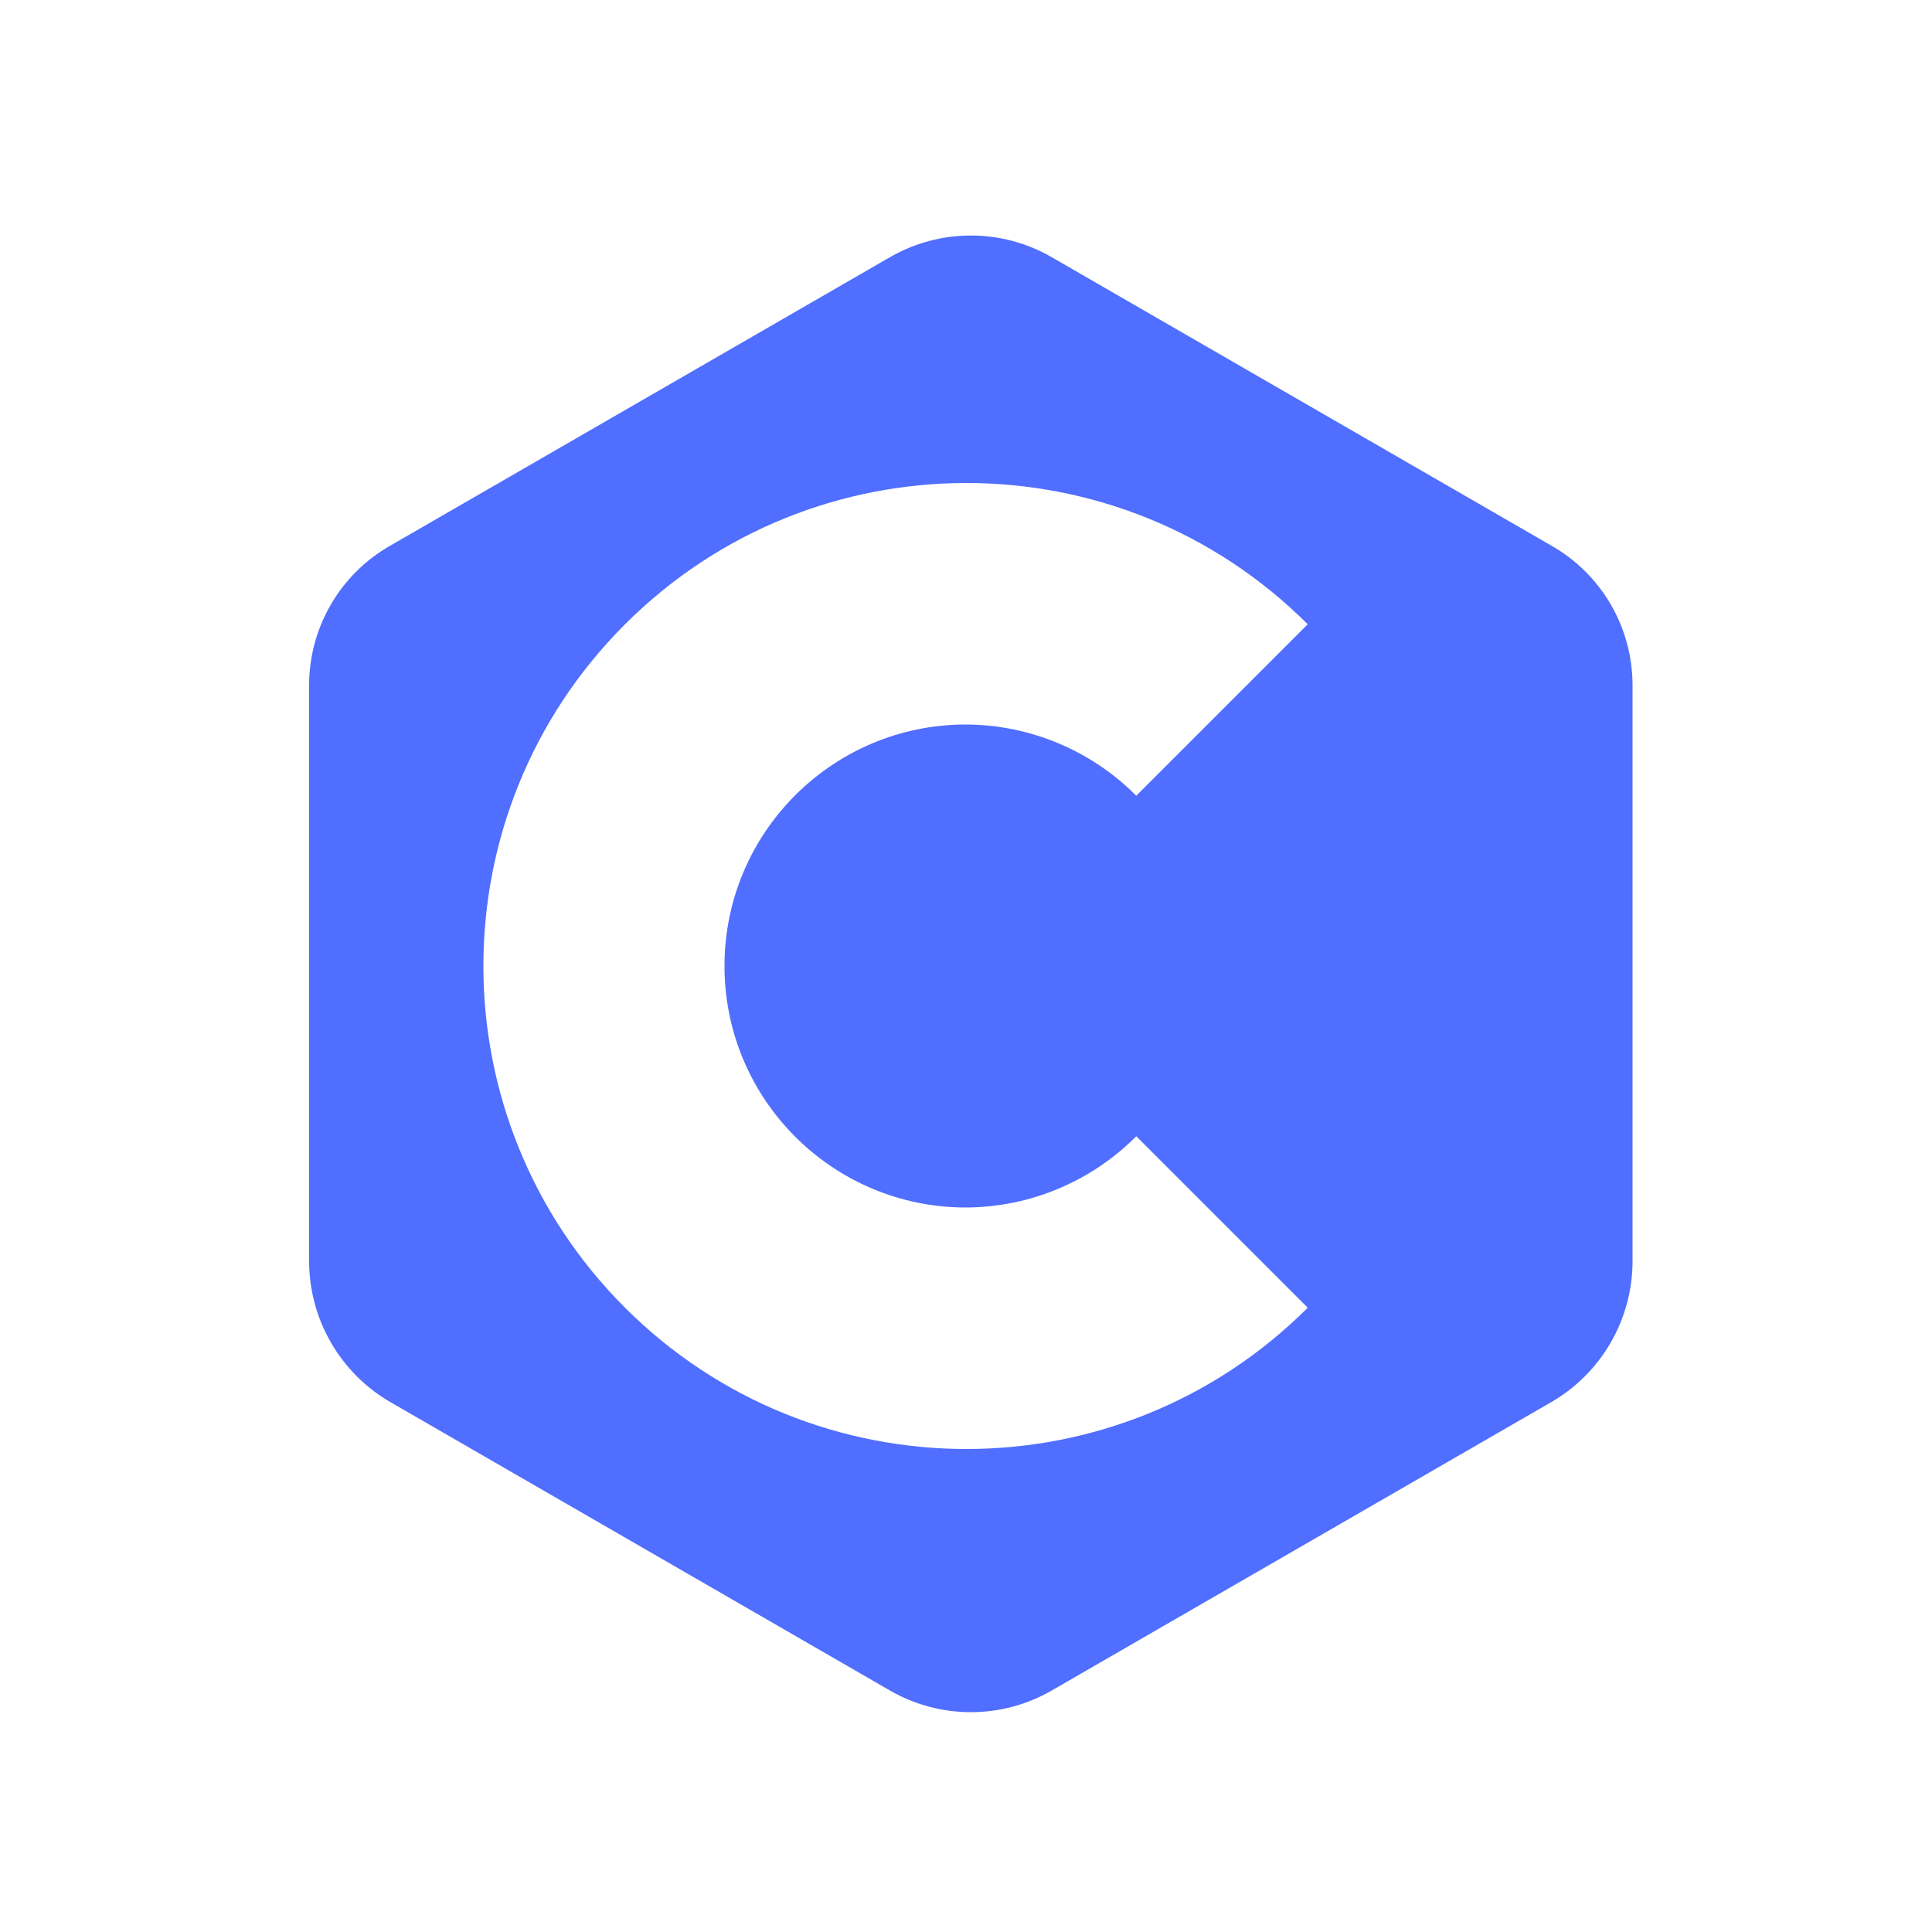
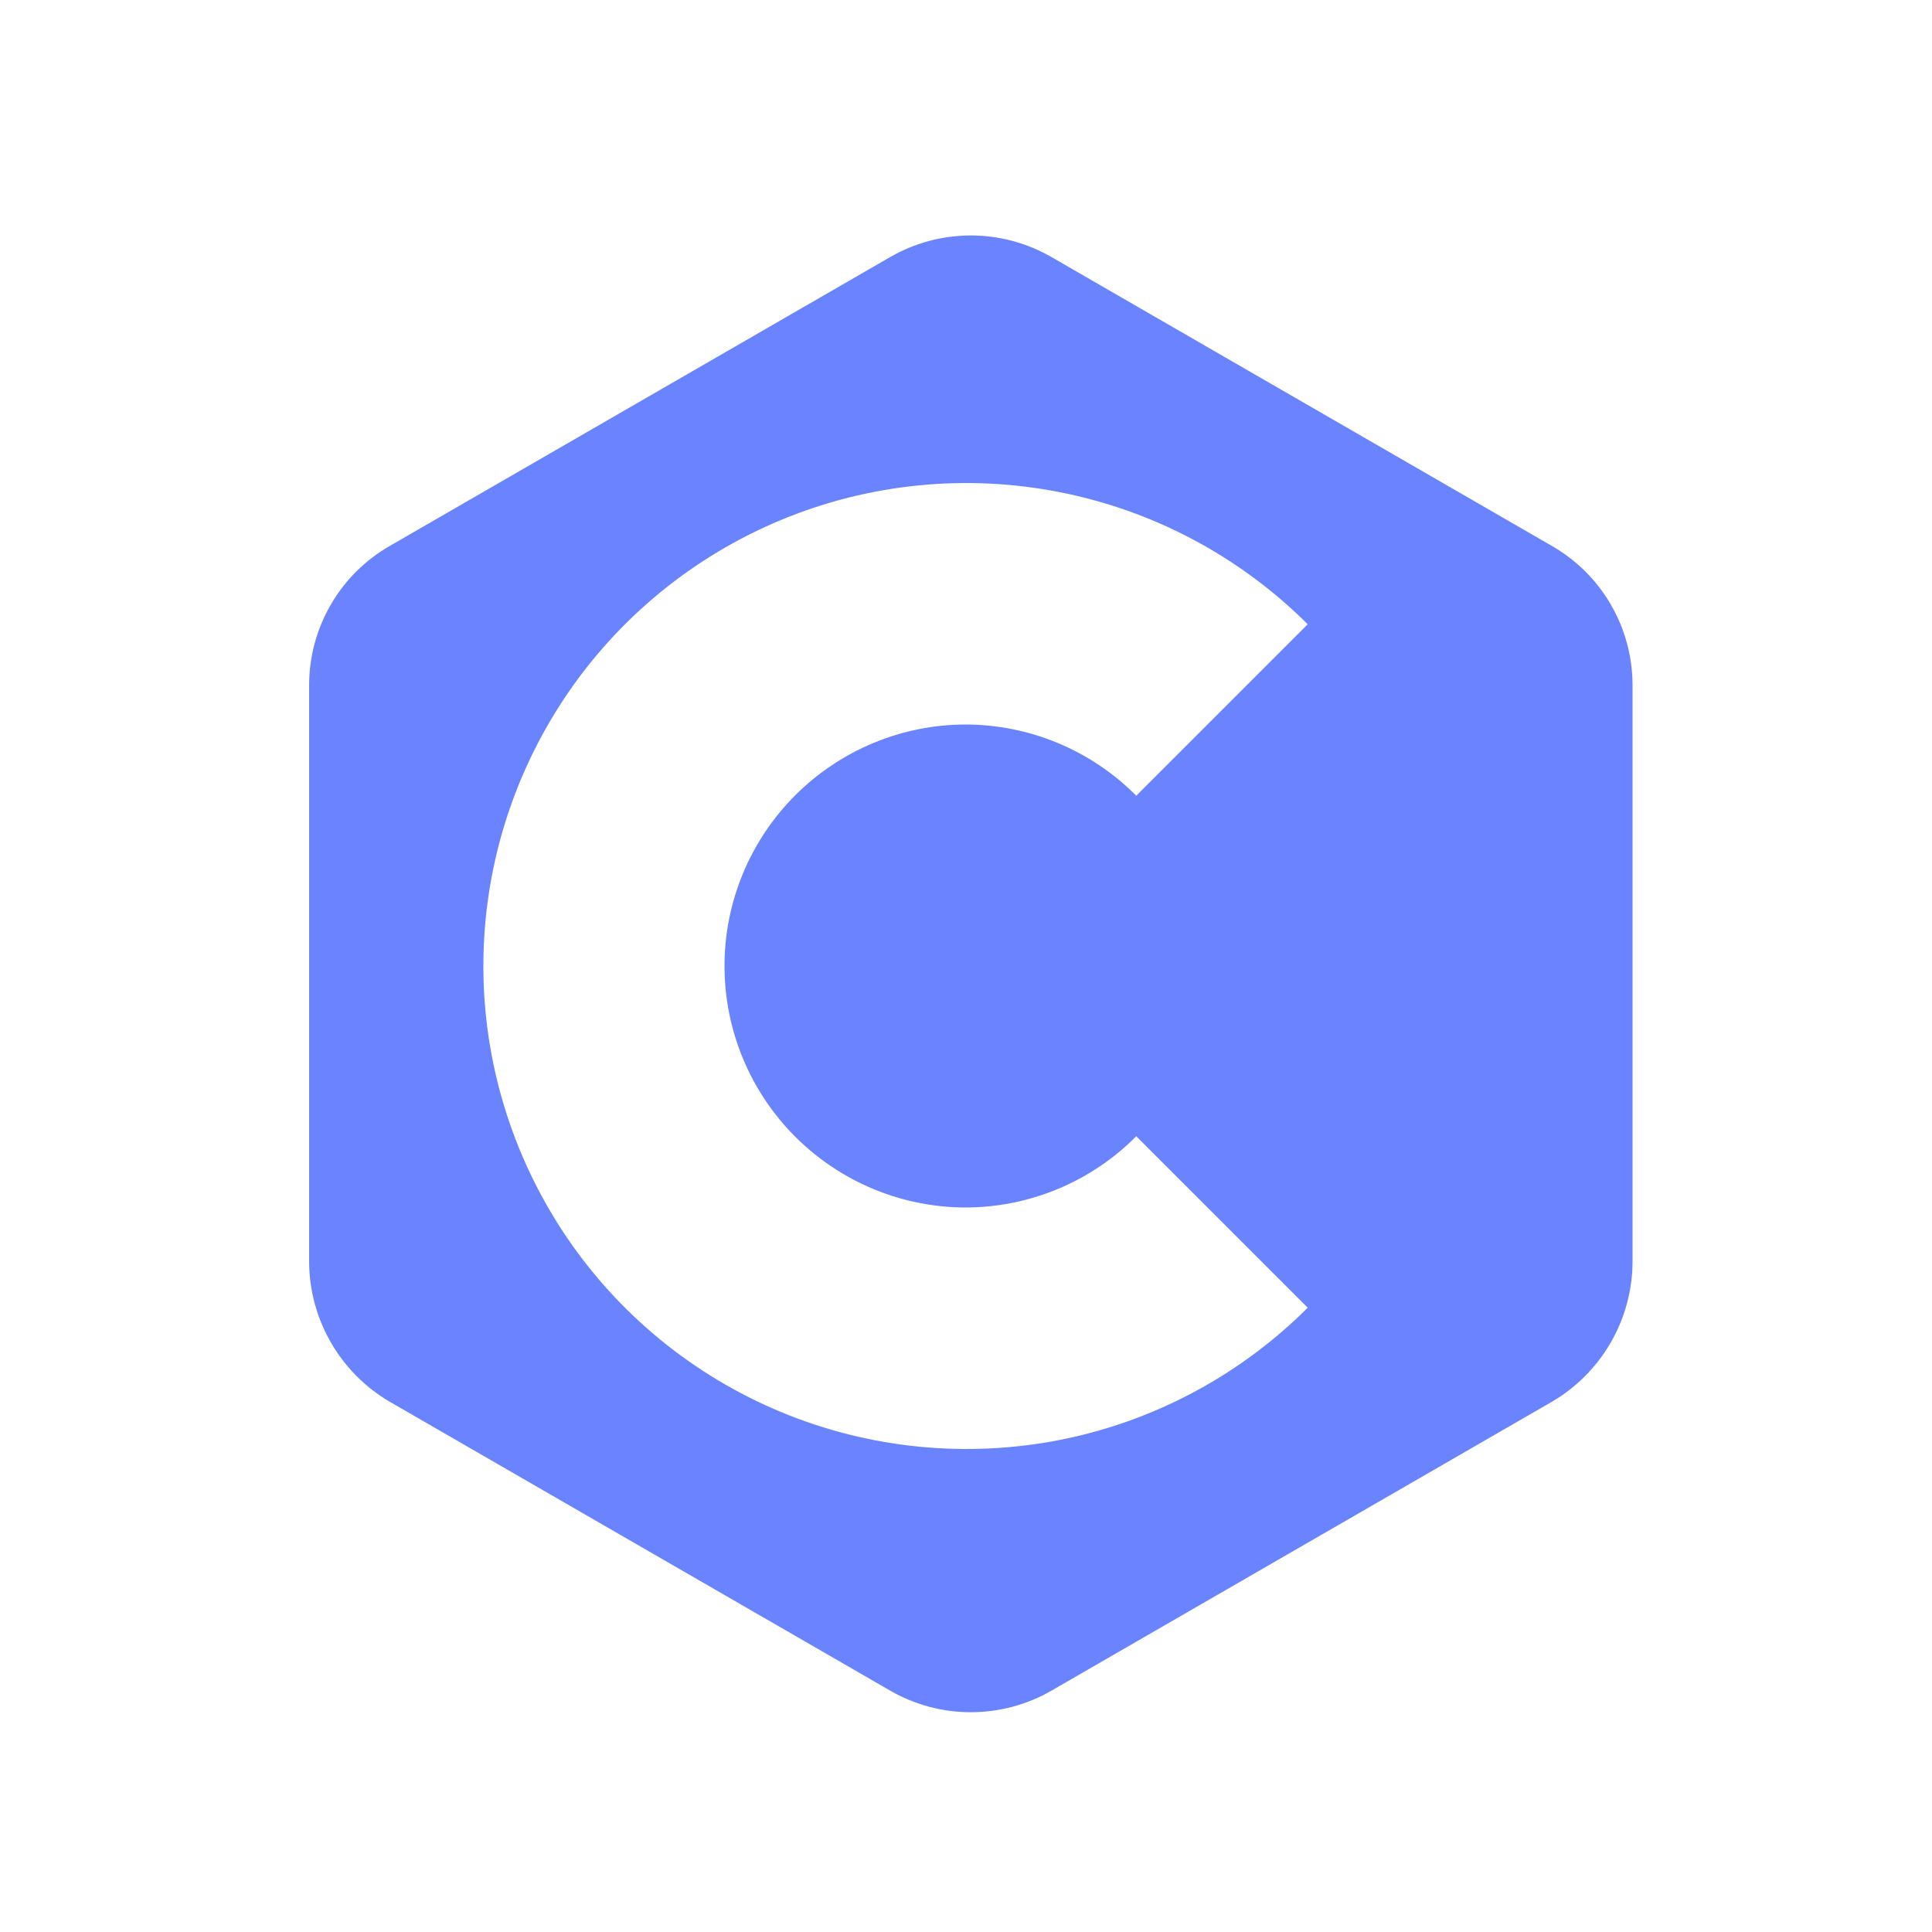
- <svg xmlns="http://www.w3.org/2000/svg" id="Calque_1" data-name="Calque 1" viewBox="0 0 16 16">
-   <defs>
-     <style>.cls-1{fill:#506eff;}</style>
-   </defs>
-   <path class="cls-1" d="M12.85,4.52,8.71,2.13a1.34,1.34,0,0,0-1.34,0L3.23,4.52a1.33,1.33,0,0,0-.67,1.15v4.78a1.35,1.35,0,0,0,.67,1.16L7.37,14a1.34,1.34,0,0,0,1.34,0l4.14-2.39a1.35,1.35,0,0,0,.67-1.16V5.67A1.33,1.33,0,0,0,12.85,4.52ZM8,10a2,2,0,0,0,1.41-.59l1.42,1.42a4,4,0,1,1,0-5.66L9.41,6.59A2,2,0,0,0,8,6a2,2,0,0,0,0,4Z" />
+ <svg xmlns="http://www.w3.org/2000/svg" width="16" height="16" viewBox="0 0 16 16" fill="none">
+   <path d="M12.85 4.52L8.71 2.13C8.506 2.012 8.275 1.95 8.04 1.95C7.805 1.95 7.574 2.012 7.37 2.13L3.23 4.52C3.027 4.636 2.858 4.803 2.741 5.005C2.623 5.207 2.561 5.436 2.56 5.67V10.45C2.561 10.685 2.623 10.915 2.741 11.119C2.858 11.322 3.027 11.492 3.23 11.61L7.37 14C7.574 14.118 7.805 14.18 8.04 14.18C8.275 14.18 8.506 14.118 8.71 14L12.85 11.61C13.053 11.492 13.222 11.322 13.339 11.119C13.457 10.915 13.519 10.685 13.52 10.45V5.67C13.519 5.436 13.457 5.207 13.339 5.005C13.222 4.803 13.053 4.636 12.85 4.52ZM8 10C8.53 9.998 9.037 9.786 9.41 9.41L10.83 10.83C10.27 11.389 9.558 11.77 8.782 11.924C8.006 12.077 7.202 11.998 6.471 11.695C5.741 11.392 5.116 10.88 4.677 10.222C4.238 9.564 4.003 8.791 4.003 8C4.003 7.209 4.238 6.436 4.677 5.778C5.116 5.12 5.741 4.608 6.471 4.305C7.202 4.002 8.006 3.923 8.782 4.077C9.558 4.231 10.27 4.611 10.83 5.17L9.41 6.59C9.037 6.214 8.53 6.002 8 6C7.47 6 6.961 6.211 6.586 6.586C6.211 6.961 6 7.47 6 8C6 8.53 6.211 9.039 6.586 9.414C6.961 9.789 7.47 10 8 10Z" fill="#6A83FF" />
</svg>
